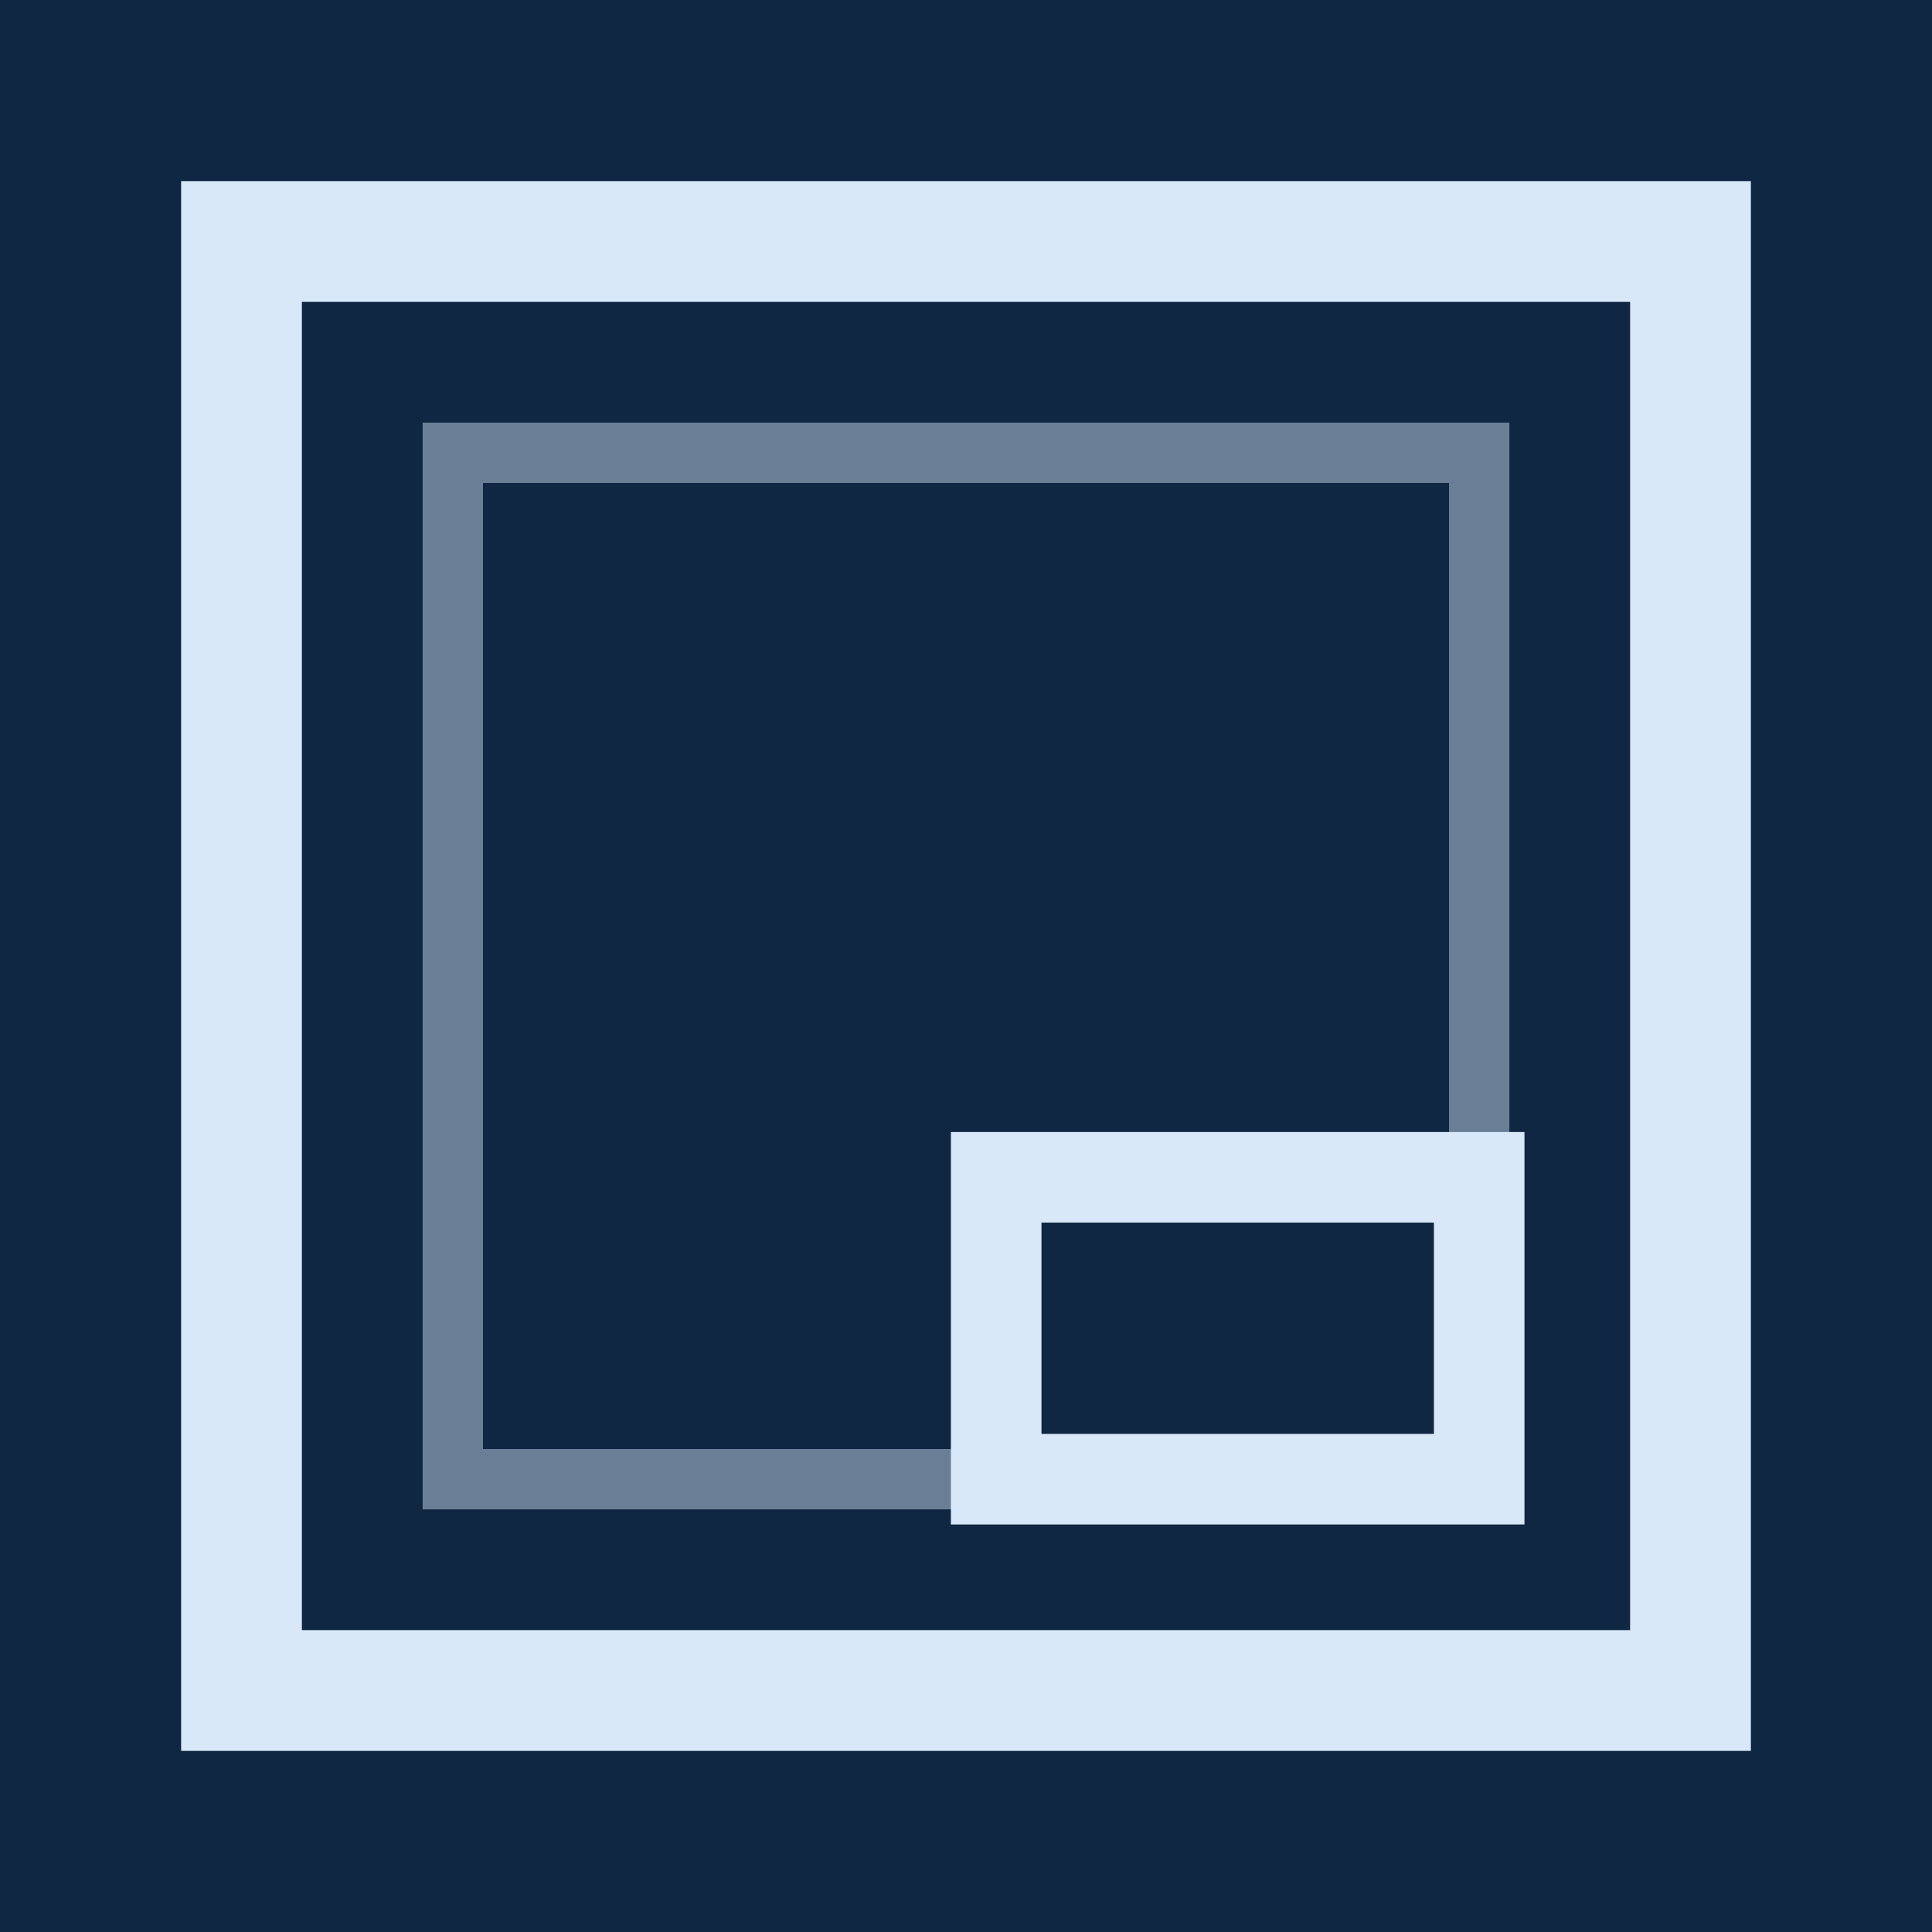
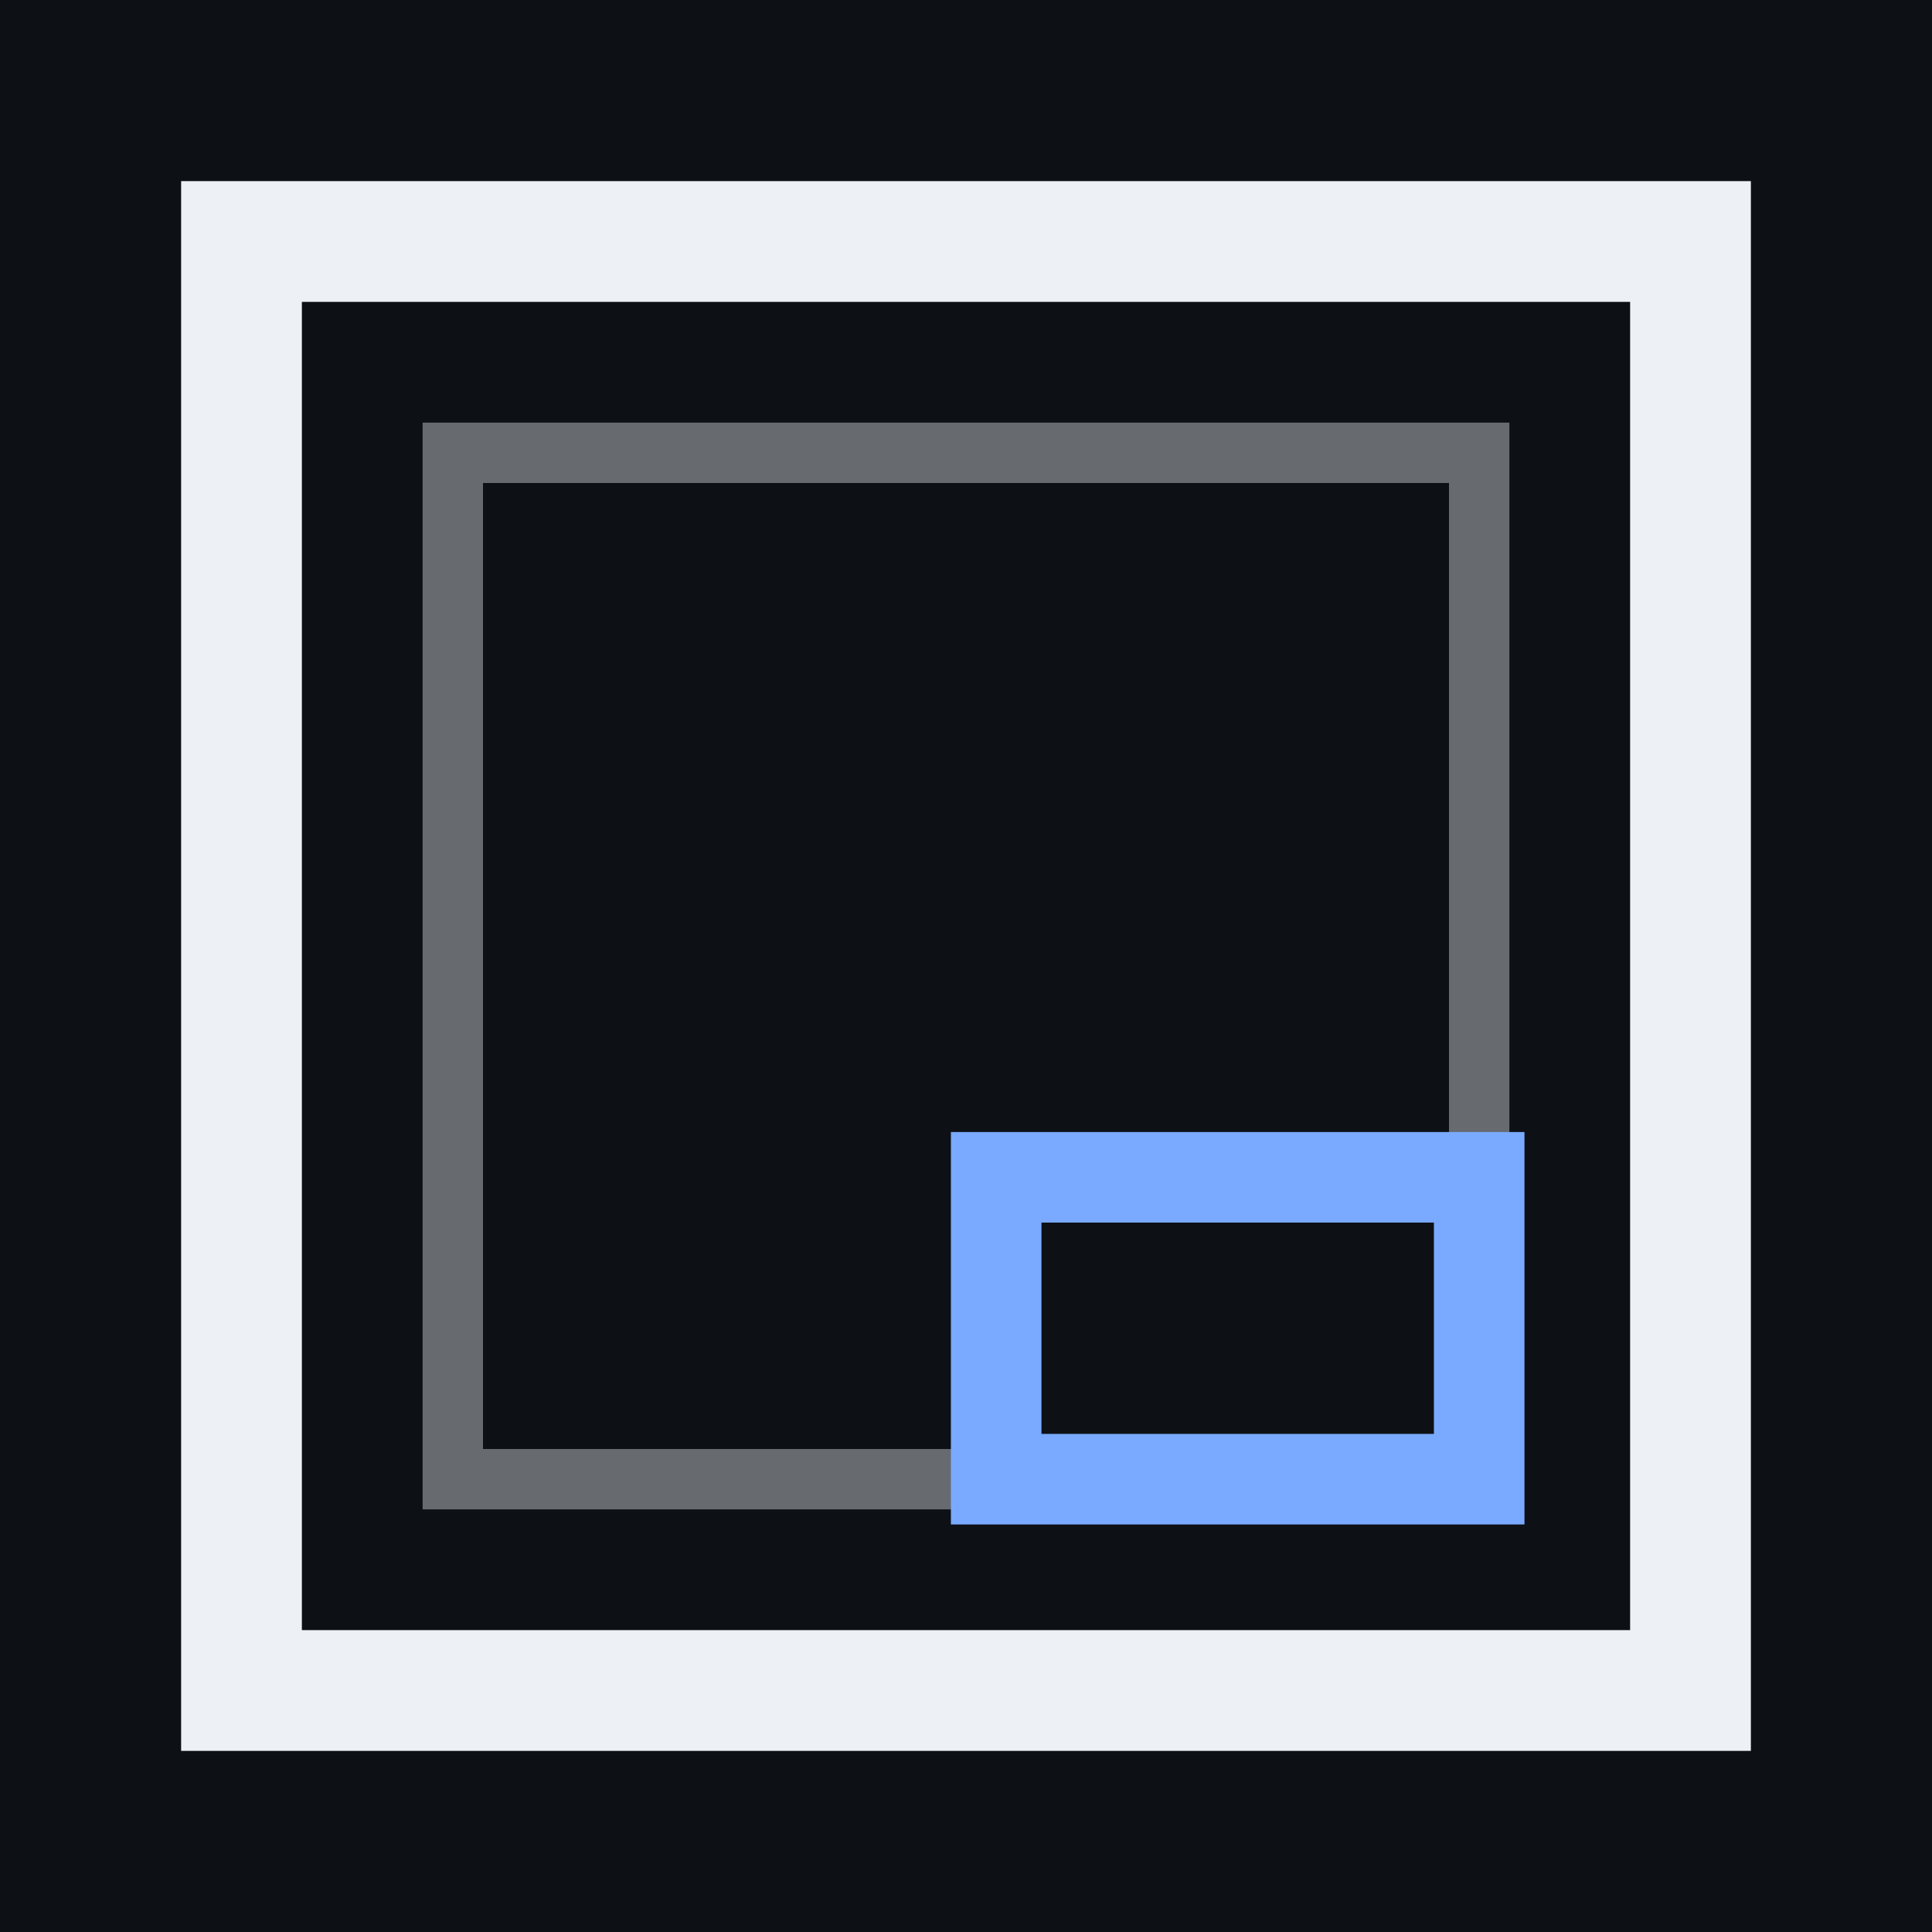
<svg xmlns="http://www.w3.org/2000/svg" viewBox="0 0 32 32">
-   <rect width="32" height="32" fill="#0f2743" />
-   <rect x="4" y="4" width="24" height="24" fill="none" stroke="#d9e8f8" stroke-width="2" />
-   <rect x="7.5" y="7.5" width="17" height="17" fill="none" stroke="#d9e8f8" stroke-width="1" opacity=".45" />
-   <rect x="16.5" y="19.5" width="8" height="5" fill="none" stroke="#d9e8f8" stroke-width="1.5" />
+   <rect width="32" height="32" fill="#0d1015" />
+   <rect x="4" y="4" width="24" height="24" fill="none" stroke="#edf0f5" stroke-width="2" />
+   <rect x="7.5" y="7.5" width="17" height="17" fill="none" stroke="#edf0f5" stroke-width="1" opacity=".4" />
+   <rect x="16.5" y="19.5" width="8" height="5" fill="none" stroke="#79aaff" stroke-width="1.5" />
</svg>
